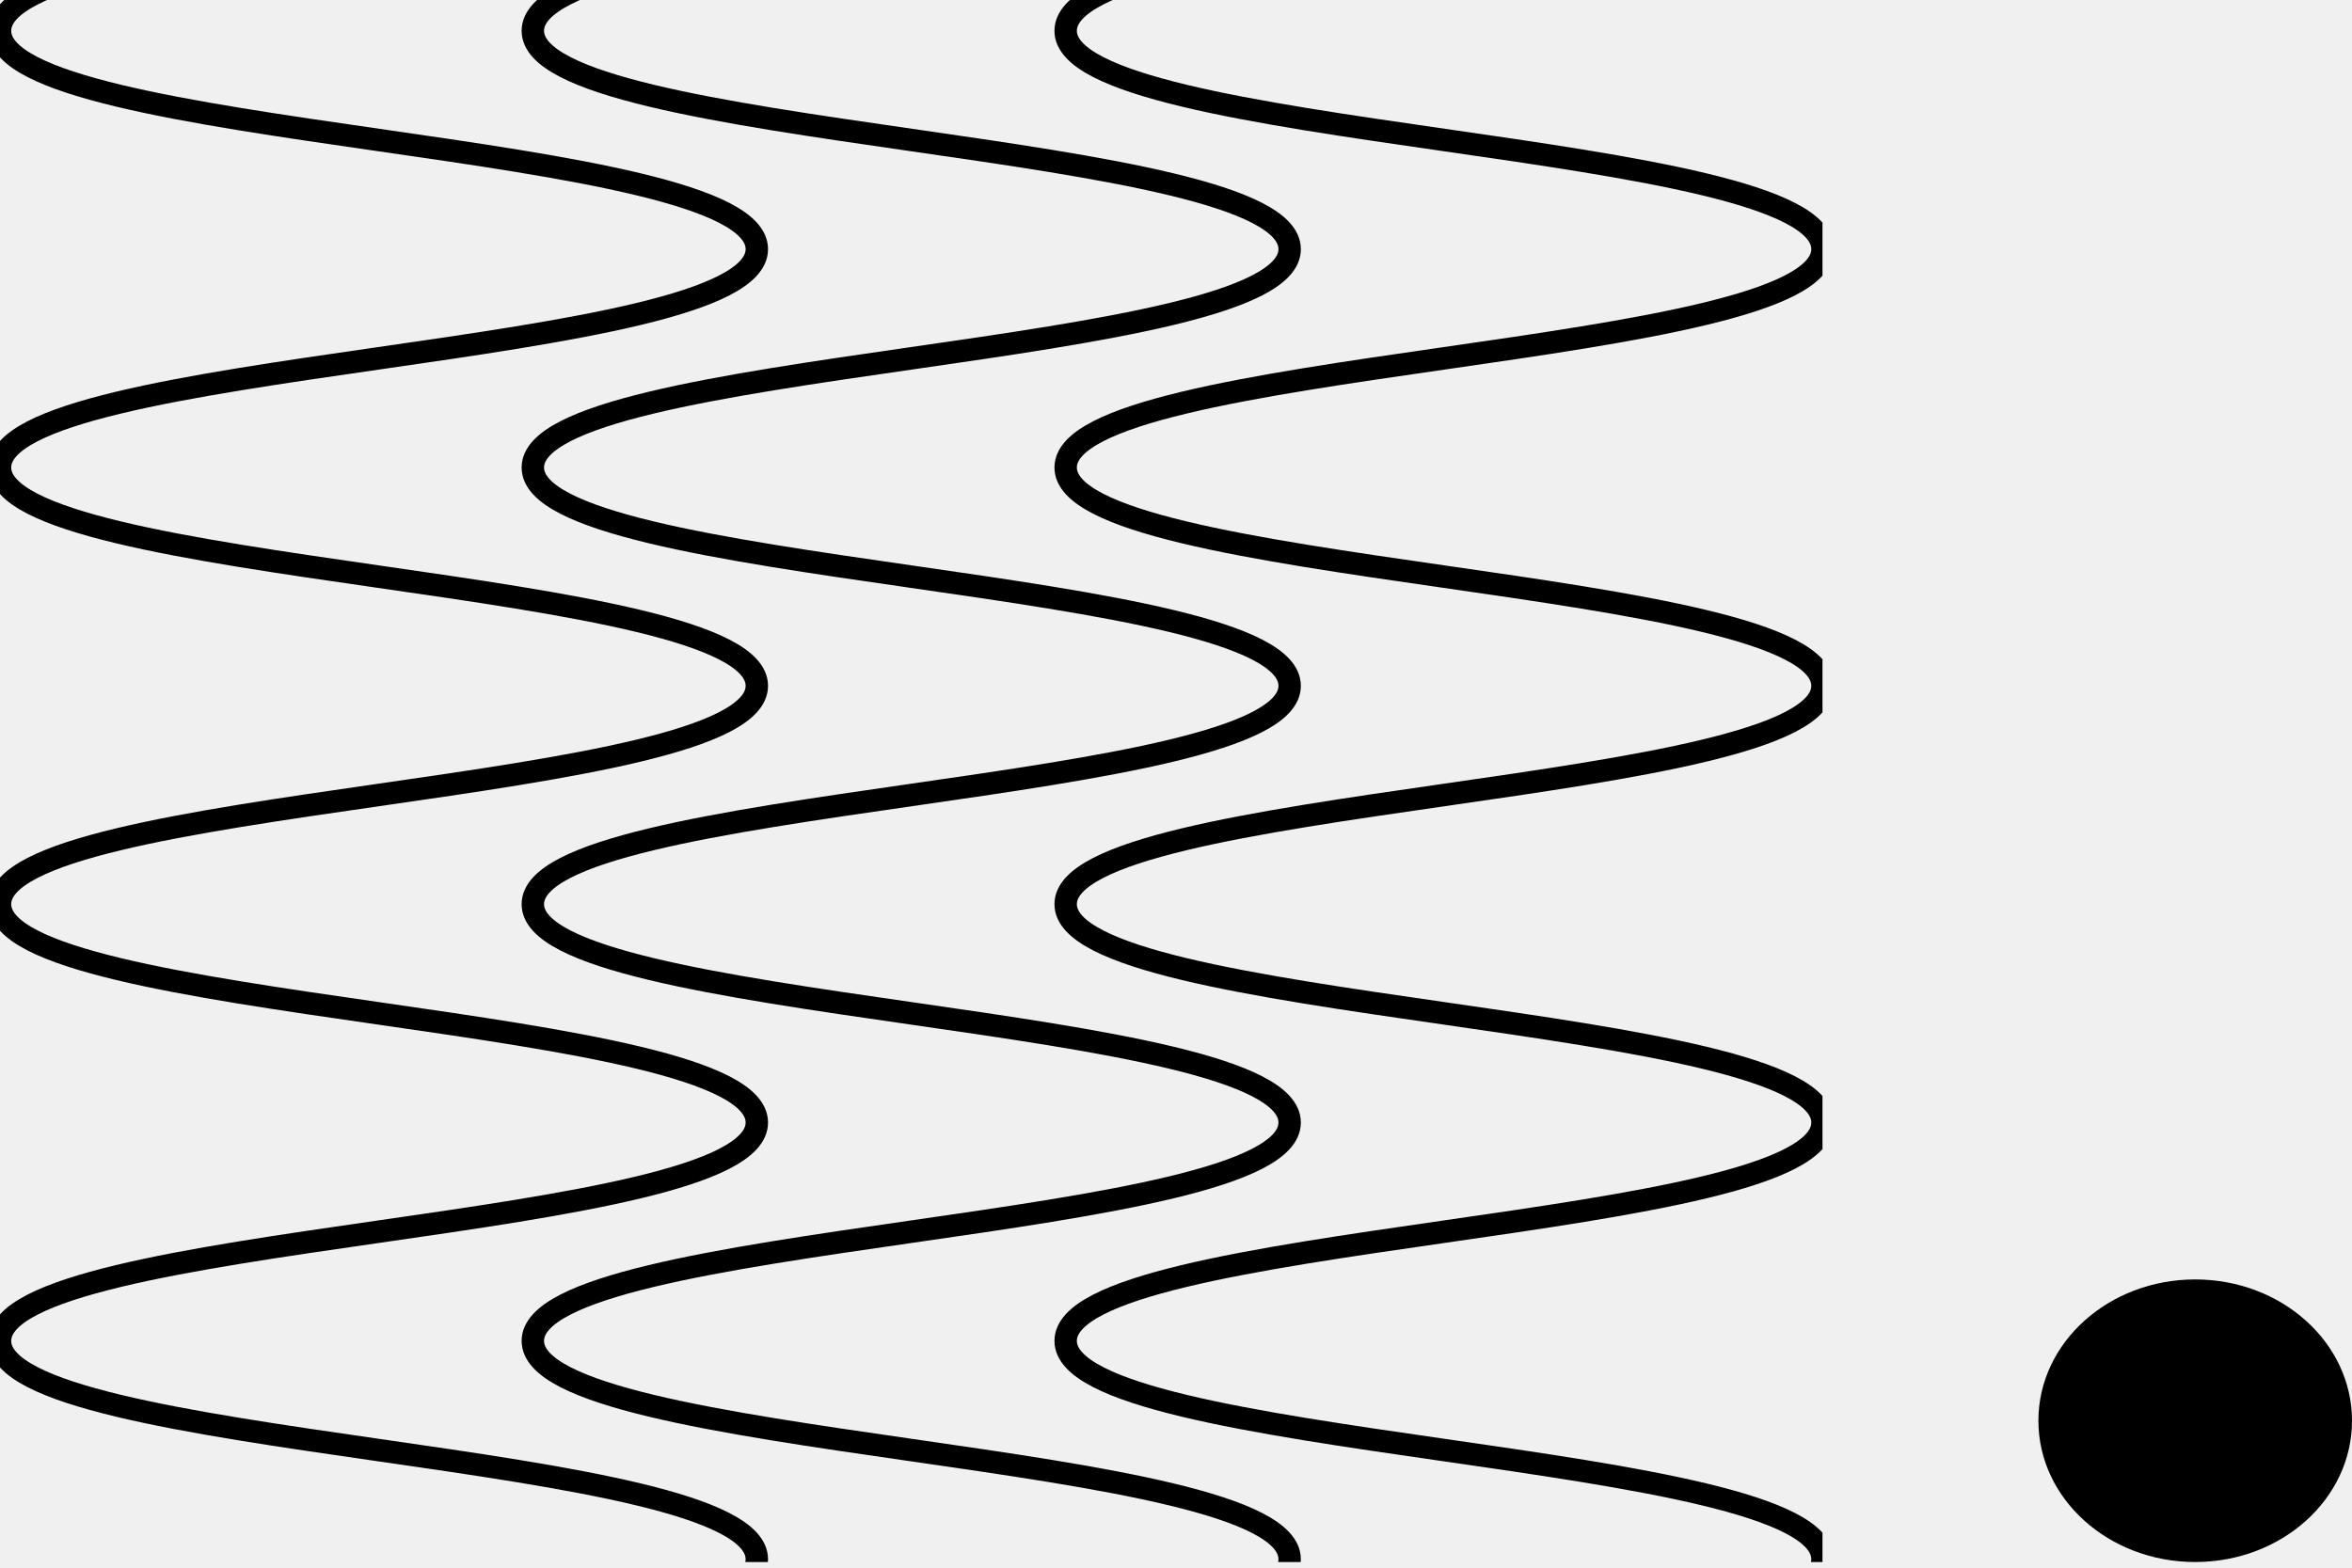
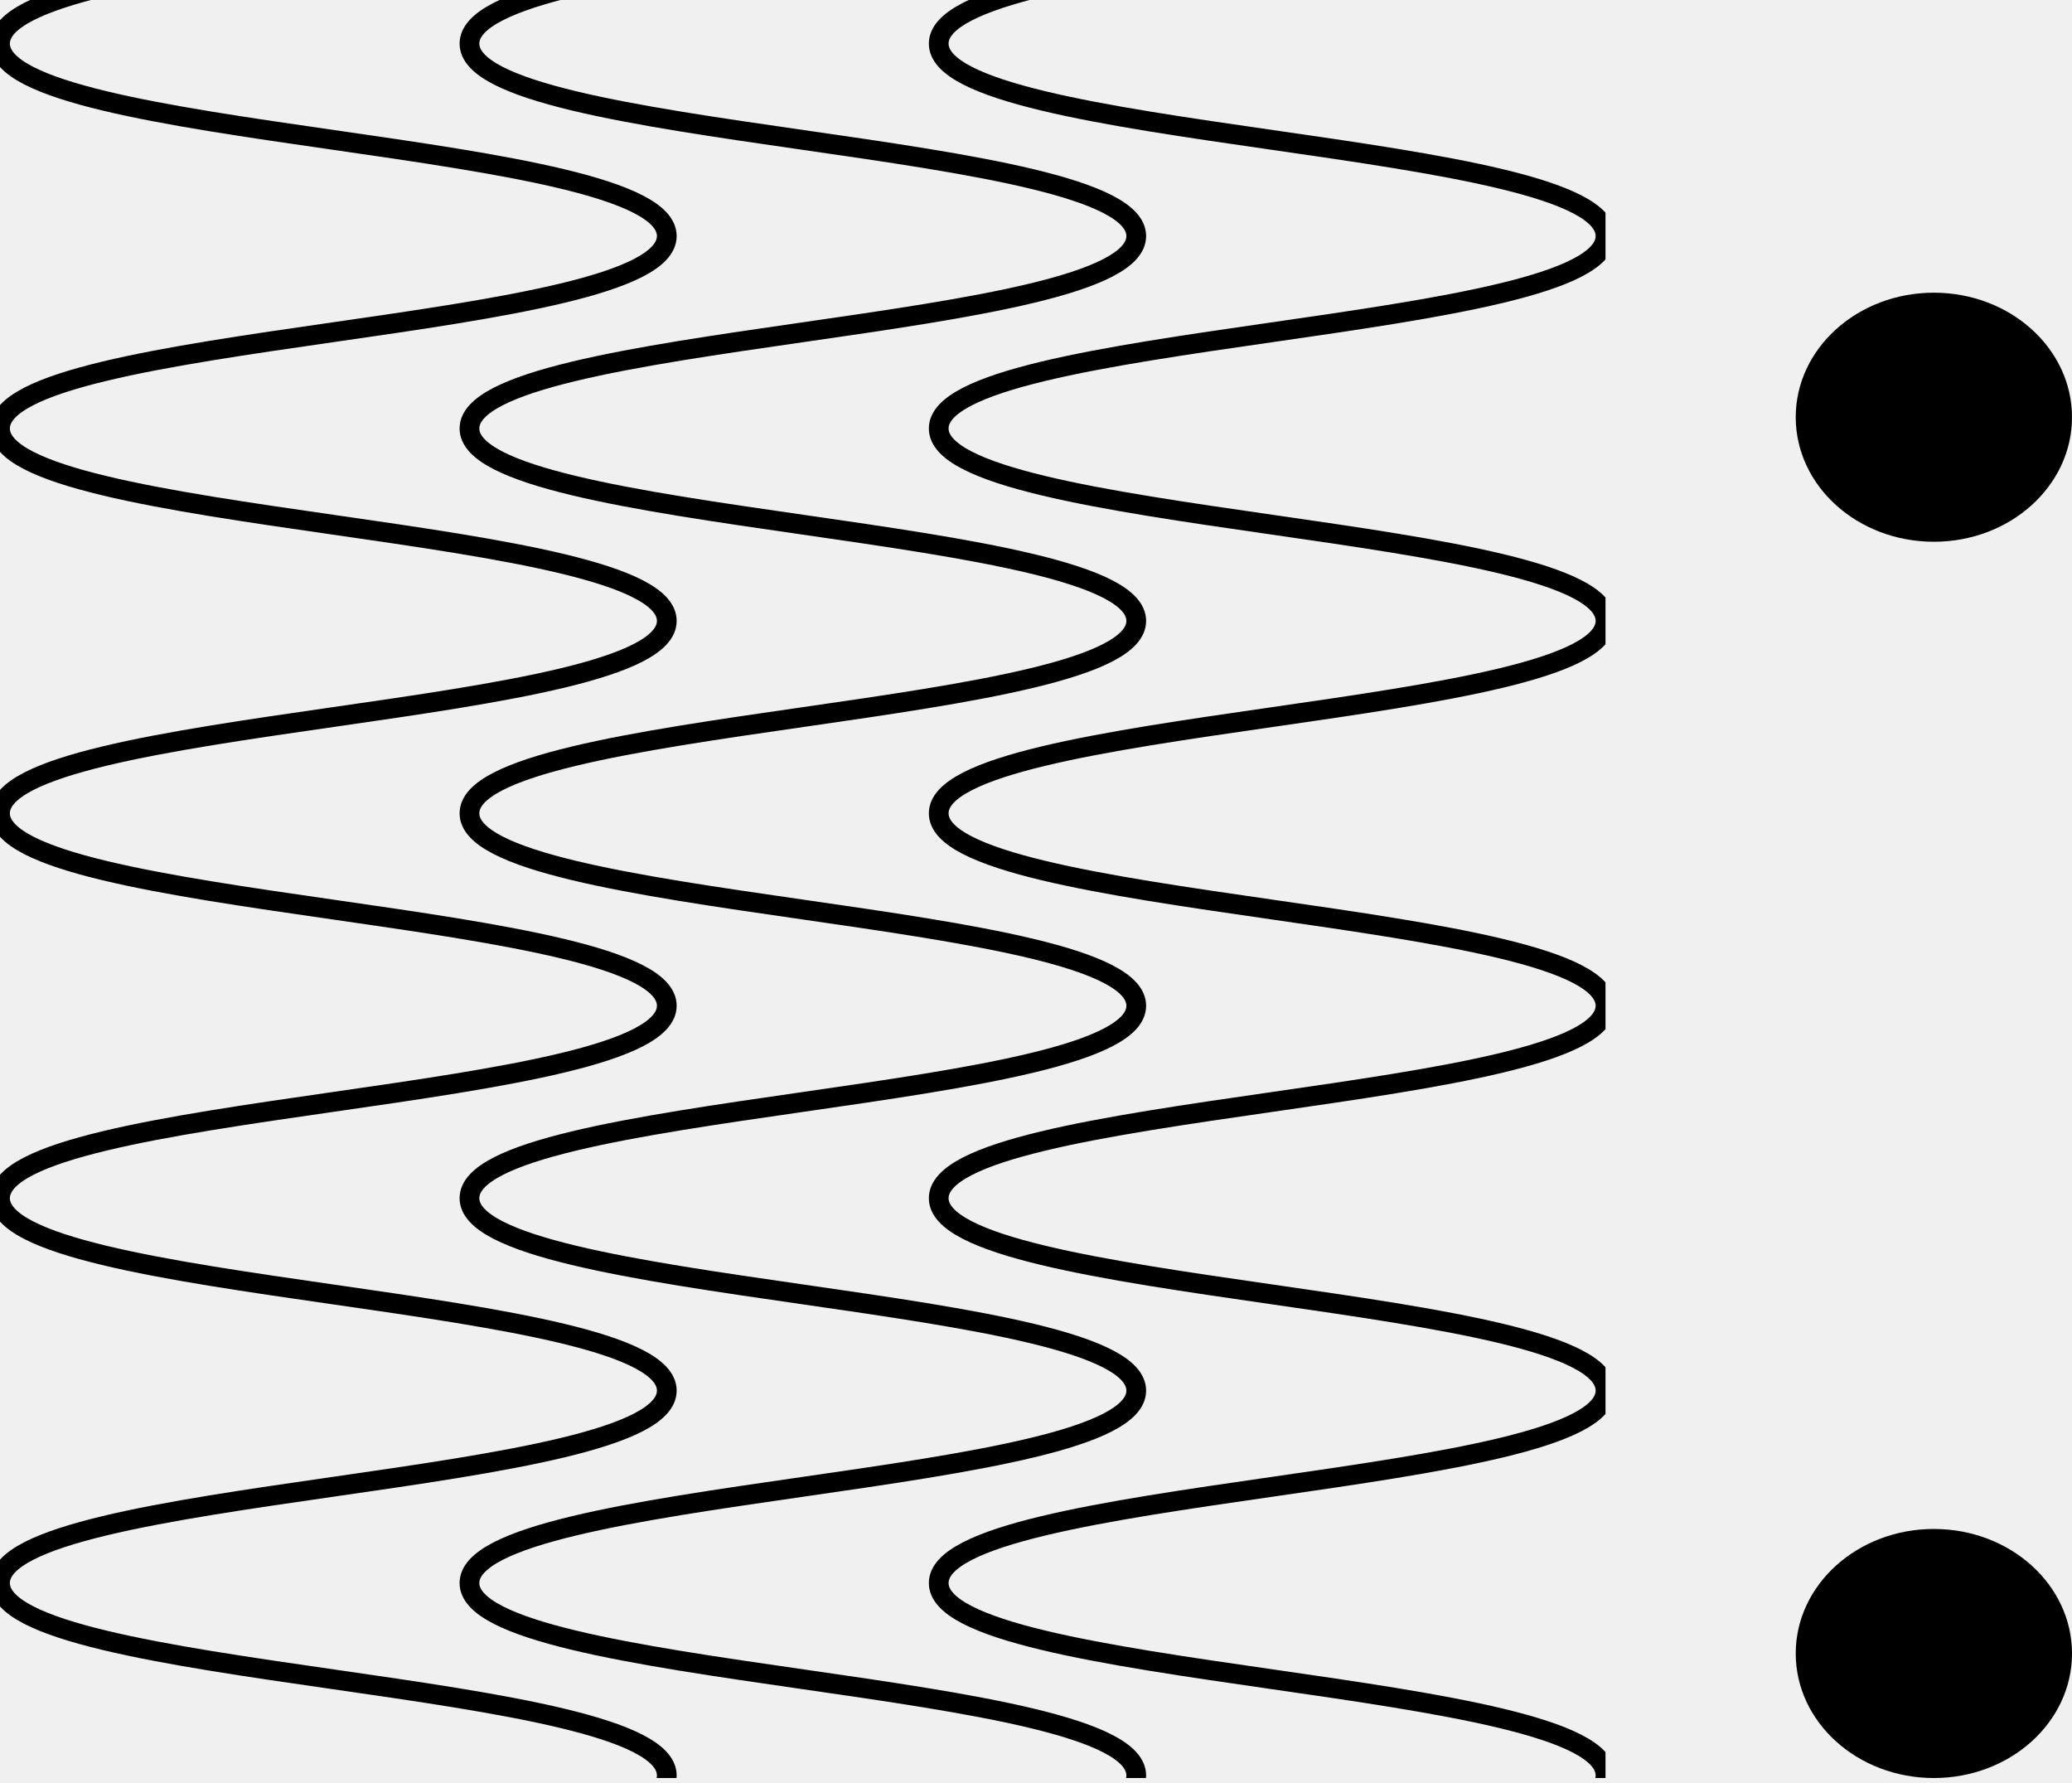
- <svg xmlns="http://www.w3.org/2000/svg" width="105" height="70" viewBox="0 0 105 70" fill="none">
-   <g clip-path="url(#clip0_451_1351)">
-     <path d="M0 79.373C0 74.498 33.787 74.498 33.787 69.623C33.787 64.748 0 64.748 0 59.873C0 54.998 33.787 54.998 33.787 50.123C33.787 45.248 0 45.248 0 40.373C0 35.498 33.787 35.498 33.787 30.623C33.787 25.748 0 25.748 0 20.875C0 16.002 33.787 16 33.787 11.125C33.787 6.25 0 6.25 0 1.375C0 -3.5 33.787 -3.5 33.787 -8.375C33.787 -13.25 0 -13.25 0 -18.125C0 -23 33.787 -23 33.787 -27.875C33.787 -32.75 0 -32.75 0 -37.625C0 -42.5 33.787 -42.5 33.787 -47.375C33.787 -52.25 0 -52.25 0 -57.125C0 -62 33.787 -62 33.787 -66.875C33.787 -71.75 0 -71.75 0 -76.625C0 -81.5 33.787 -81.5 33.787 -86.375C33.787 -91.25 0 -91.25 0 -96.125C0 -101 33.787 -101 33.787 -105.877C33.787 -110.753 0 -110.752 0 -115.627" stroke="black" stroke-miterlimit="10" />
-     <path d="M23.787 79.373C23.787 74.498 57.574 74.498 57.574 69.623C57.574 64.748 23.787 64.748 23.787 59.873C23.787 54.998 57.574 54.998 57.574 50.123C57.574 45.248 23.787 45.248 23.787 40.373C23.787 35.498 57.574 35.498 57.574 30.623C57.574 25.748 23.787 25.748 23.787 20.875C23.787 16.002 57.574 16 57.574 11.125C57.574 6.25 23.787 6.25 23.787 1.375C23.787 -3.5 57.574 -3.5 57.574 -8.375C57.574 -13.25 23.787 -13.25 23.787 -18.125C23.787 -23 57.574 -23 57.574 -27.875C57.574 -32.75 23.787 -32.75 23.787 -37.625C23.787 -42.5 57.574 -42.5 57.574 -47.375C57.574 -52.25 23.787 -52.25 23.787 -57.125C23.787 -62 57.574 -62 57.574 -66.875C57.574 -71.75 23.787 -71.75 23.787 -76.625C23.787 -81.5 57.574 -81.5 57.574 -86.375C57.574 -91.25 23.787 -91.25 23.787 -96.125C23.787 -101 57.574 -101 57.574 -105.877C57.574 -110.753 23.787 -110.752 23.787 -115.627" stroke="black" stroke-miterlimit="10" />
-     <path d="M47.574 79.373C47.574 74.498 81.361 74.498 81.361 69.623C81.361 64.748 47.574 64.748 47.574 59.873C47.574 54.998 81.361 54.998 81.361 50.123C81.361 45.248 47.574 45.248 47.574 40.373C47.574 35.498 81.361 35.498 81.361 30.623C81.361 25.748 47.574 25.748 47.574 20.875C47.574 16.002 81.361 16 81.361 11.125C81.361 6.25 47.574 6.25 47.574 1.375C47.574 -3.5 81.361 -3.5 81.361 -8.375C81.361 -13.25 47.574 -13.25 47.574 -18.125C47.574 -23 81.361 -23 81.361 -27.875C81.361 -32.75 47.574 -32.75 47.574 -37.625C47.574 -42.5 81.361 -42.5 81.361 -47.375C81.361 -52.25 47.574 -52.25 47.574 -57.125C47.574 -62 81.361 -62 81.361 -66.875C81.361 -71.75 47.574 -71.75 47.574 -76.625C47.574 -81.5 81.361 -81.5 81.361 -86.375C81.361 -91.25 47.574 -91.25 47.574 -96.125C47.574 -101 81.361 -101 81.361 -105.877C81.361 -110.753 47.574 -110.752 47.574 -115.627" stroke="black" stroke-miterlimit="10" />
-   </g>
-   <ellipse cx="98" cy="63.438" rx="7" ry="6.309" fill="black" />
+ <svg xmlns="http://www.w3.org/2000/svg" id="Layer_1" version="1.1" viewBox="0 0 105 90.34">
  <defs>
-     <clipPath id="clip0_451_1351">
-       <rect width="81.361" height="175.747" fill="white" transform="translate(0 -106)" />
+     <style>
+       .st0, .st1 {
+         fill: none;
+       }
+ 
+       .st1 {
+         stroke: #000;
+         stroke-miterlimit: 10;
+       }
+ 
+       .st2 {
+         clip-path: url(#clippath);
+       }
+     </style>
+     <clipPath id="clippath">
+       <rect class="st0" y="-85.66" width="81.36" height="175.75" />
    </clipPath>
  </defs>
+   <g class="st2">
+     <g>
+       <path class="st1" d="M0,99.71c0-4.88,33.79-4.88,33.79-9.75S0,85.09,0,80.21s33.79-4.88,33.79-9.75S0,65.59,0,60.71s33.79-4.88,33.79-9.75S0,46.09,0,41.21s33.79-4.88,33.79-9.75S0,26.59,0,21.71s33.79-4.88,33.79-9.75S0,7.09,0,2.21,33.79-2.66,33.79-7.54,0-12.41,0-17.29s33.79-4.88,33.79-9.75S0-31.91,0-36.79s33.79-4.88,33.79-9.75S0-51.41,0-56.29s33.79-4.88,33.79-9.75S0-70.91,0-75.79s33.79-4.88,33.79-9.75S0-90.41,0-95.29" />
+       <path class="st1" d="M23.79,99.71c0-4.88,33.79-4.88,33.79-9.75s-33.79-4.88-33.79-9.75,33.79-4.88,33.79-9.75-33.79-4.88-33.79-9.75,33.79-4.88,33.79-9.75-33.79-4.88-33.79-9.75,33.79-4.88,33.79-9.75-33.79-4.88-33.79-9.75,33.79-4.88,33.79-9.75S23.79,7.09,23.79,2.21,57.57-2.66,57.57-7.54s-33.79-4.88-33.79-9.75,33.79-4.88,33.79-9.75-33.79-4.88-33.79-9.75,33.79-4.88,33.79-9.75-33.79-4.88-33.79-9.75,33.79-4.88,33.79-9.75-33.79-4.88-33.79-9.75,33.79-4.88,33.79-9.75-33.79-4.88-33.79-9.75" />
+       <path class="st1" d="M47.57,99.71c0-4.88,33.79-4.88,33.79-9.75s-33.79-4.88-33.79-9.75,33.79-4.88,33.79-9.75-33.79-4.88-33.79-9.75,33.79-4.88,33.79-9.75-33.79-4.88-33.79-9.75,33.79-4.88,33.79-9.75-33.79-4.88-33.79-9.75,33.79-4.88,33.79-9.75S47.57,7.09,47.57,2.21s33.79-4.88,33.79-9.75-33.79-4.88-33.79-9.75,33.79-4.88,33.79-9.75-33.79-4.88-33.79-9.75,33.79-4.88,33.79-9.75-33.79-4.88-33.79-9.75,33.79-4.88,33.79-9.75-33.79-4.88-33.79-9.75,33.79-4.88,33.79-9.75-33.79-4.88-33.79-9.75" />
+     </g>
+   </g>
+   <ellipse cx="98" cy="83.78" rx="7" ry="6.31" />
+   <ellipse cx="98" cy="21.14" rx="7" ry="6.31" />
</svg>
